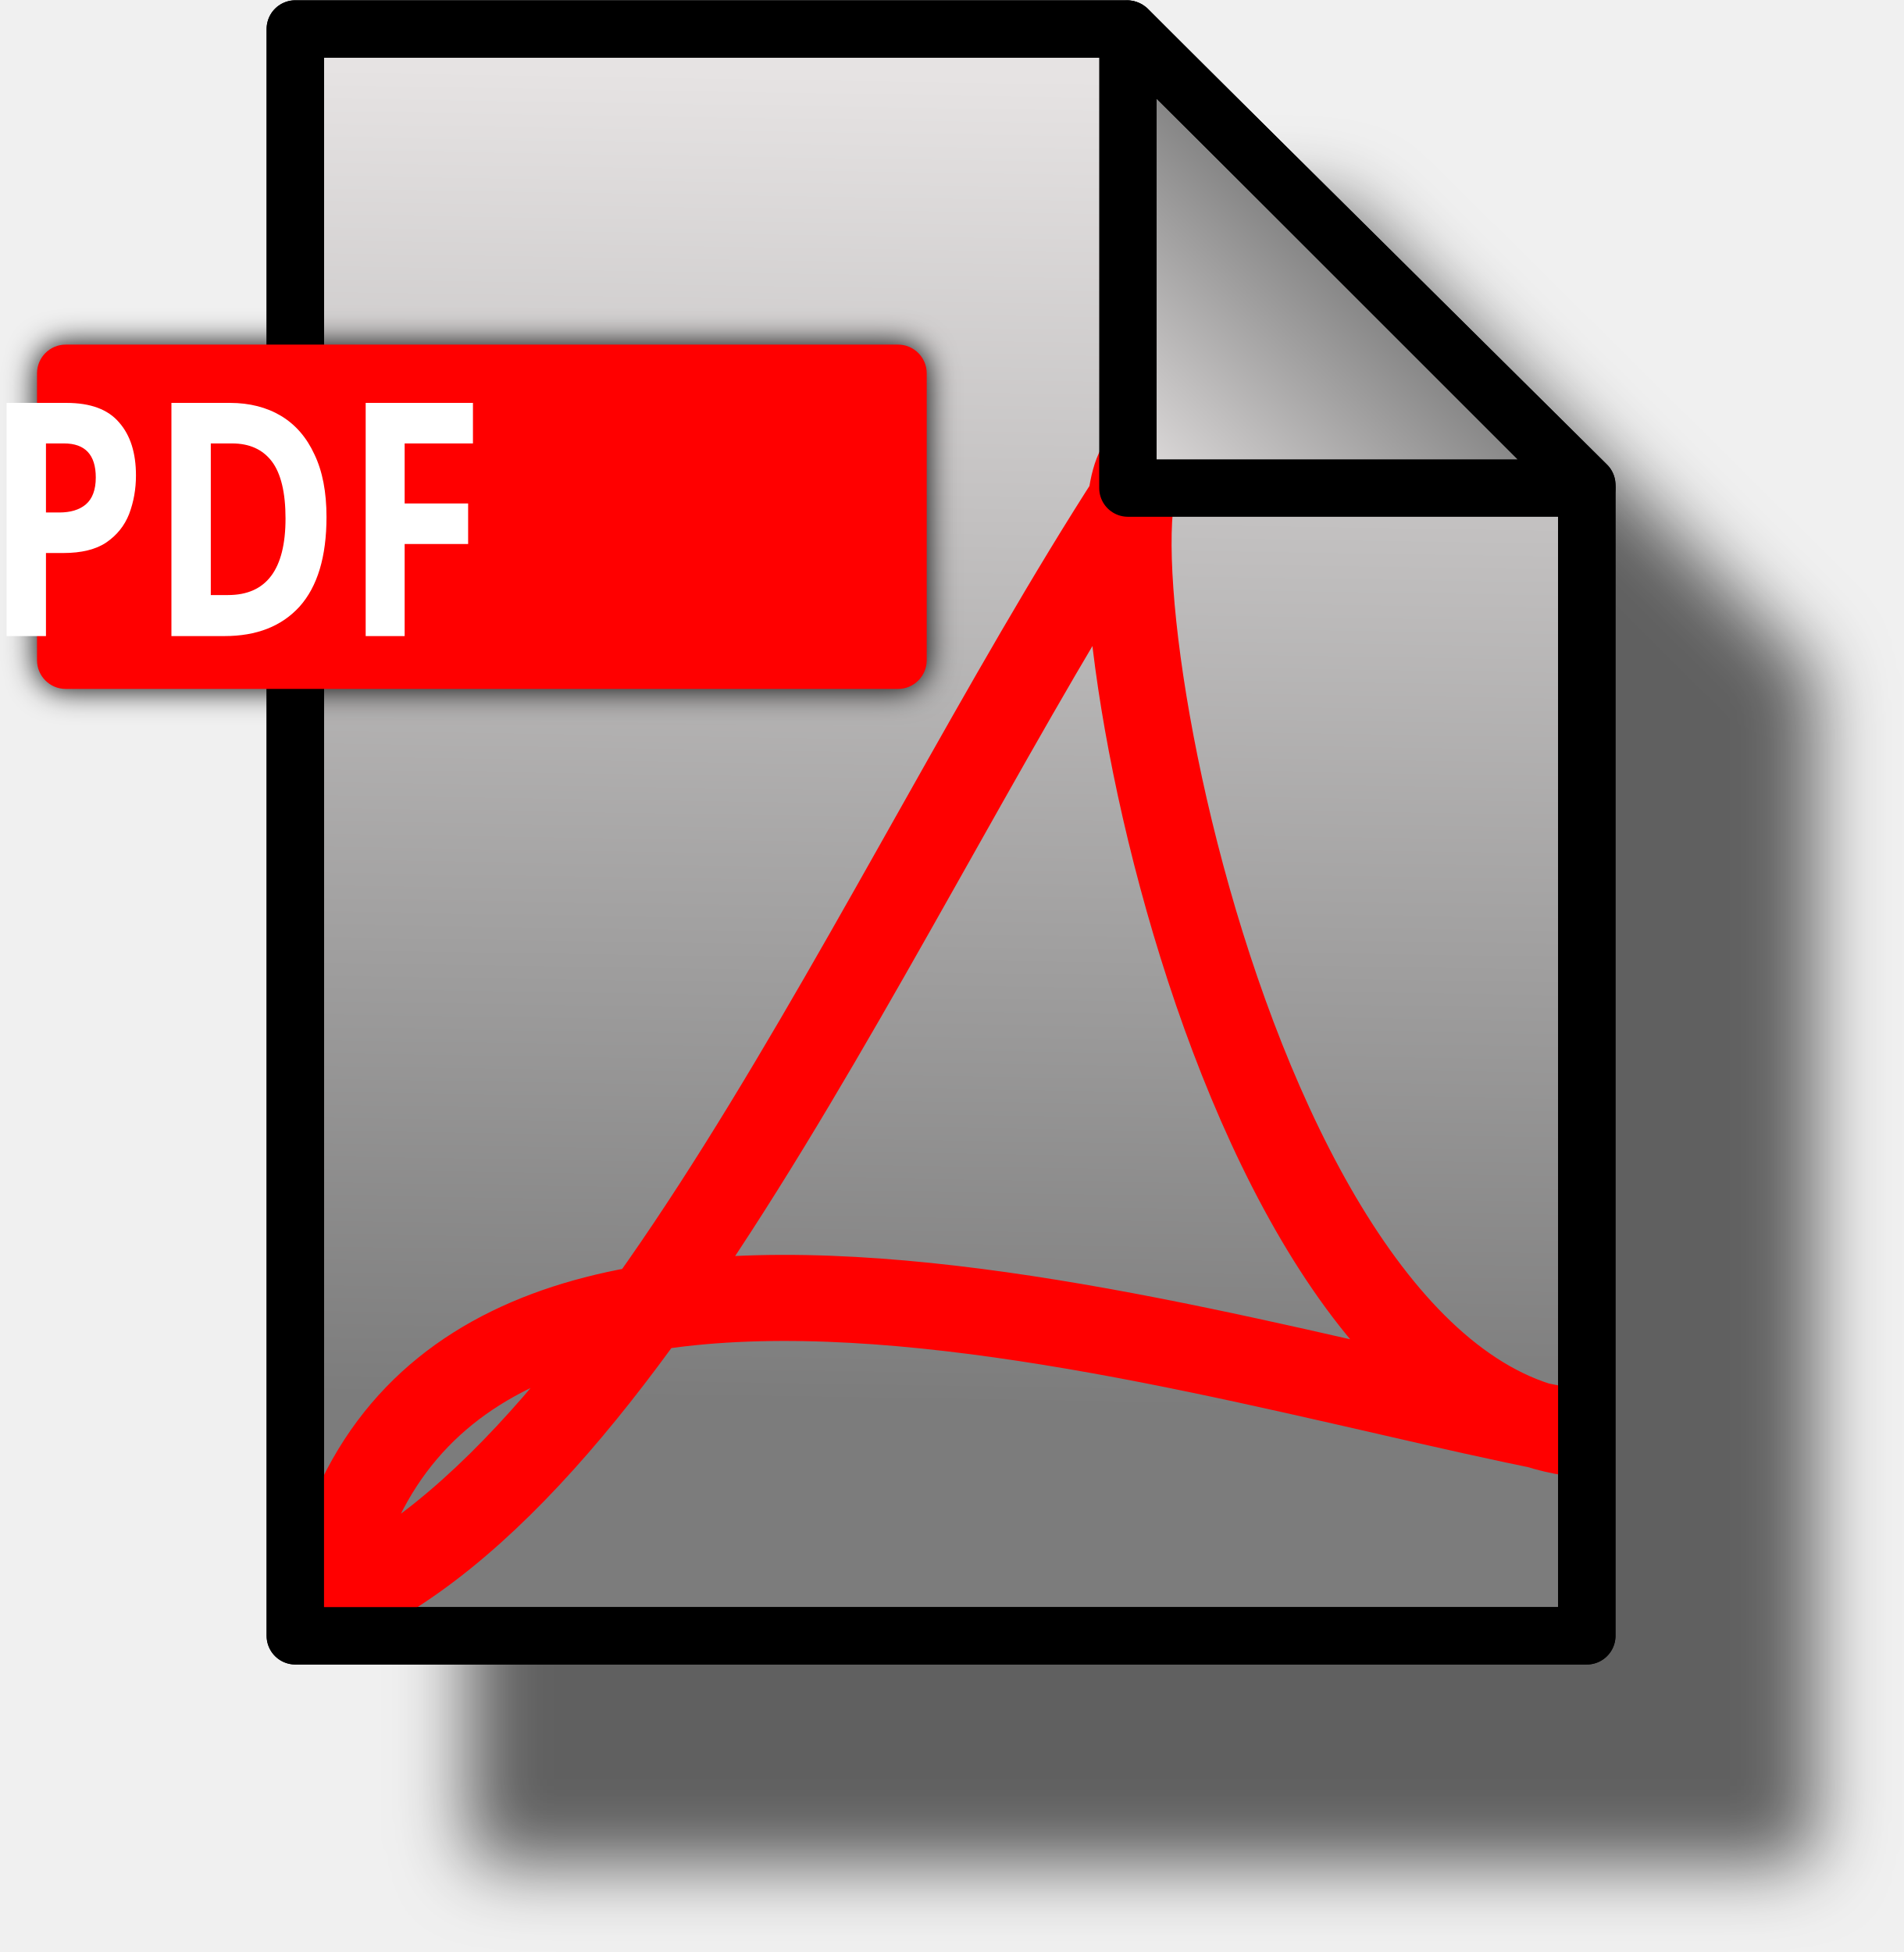
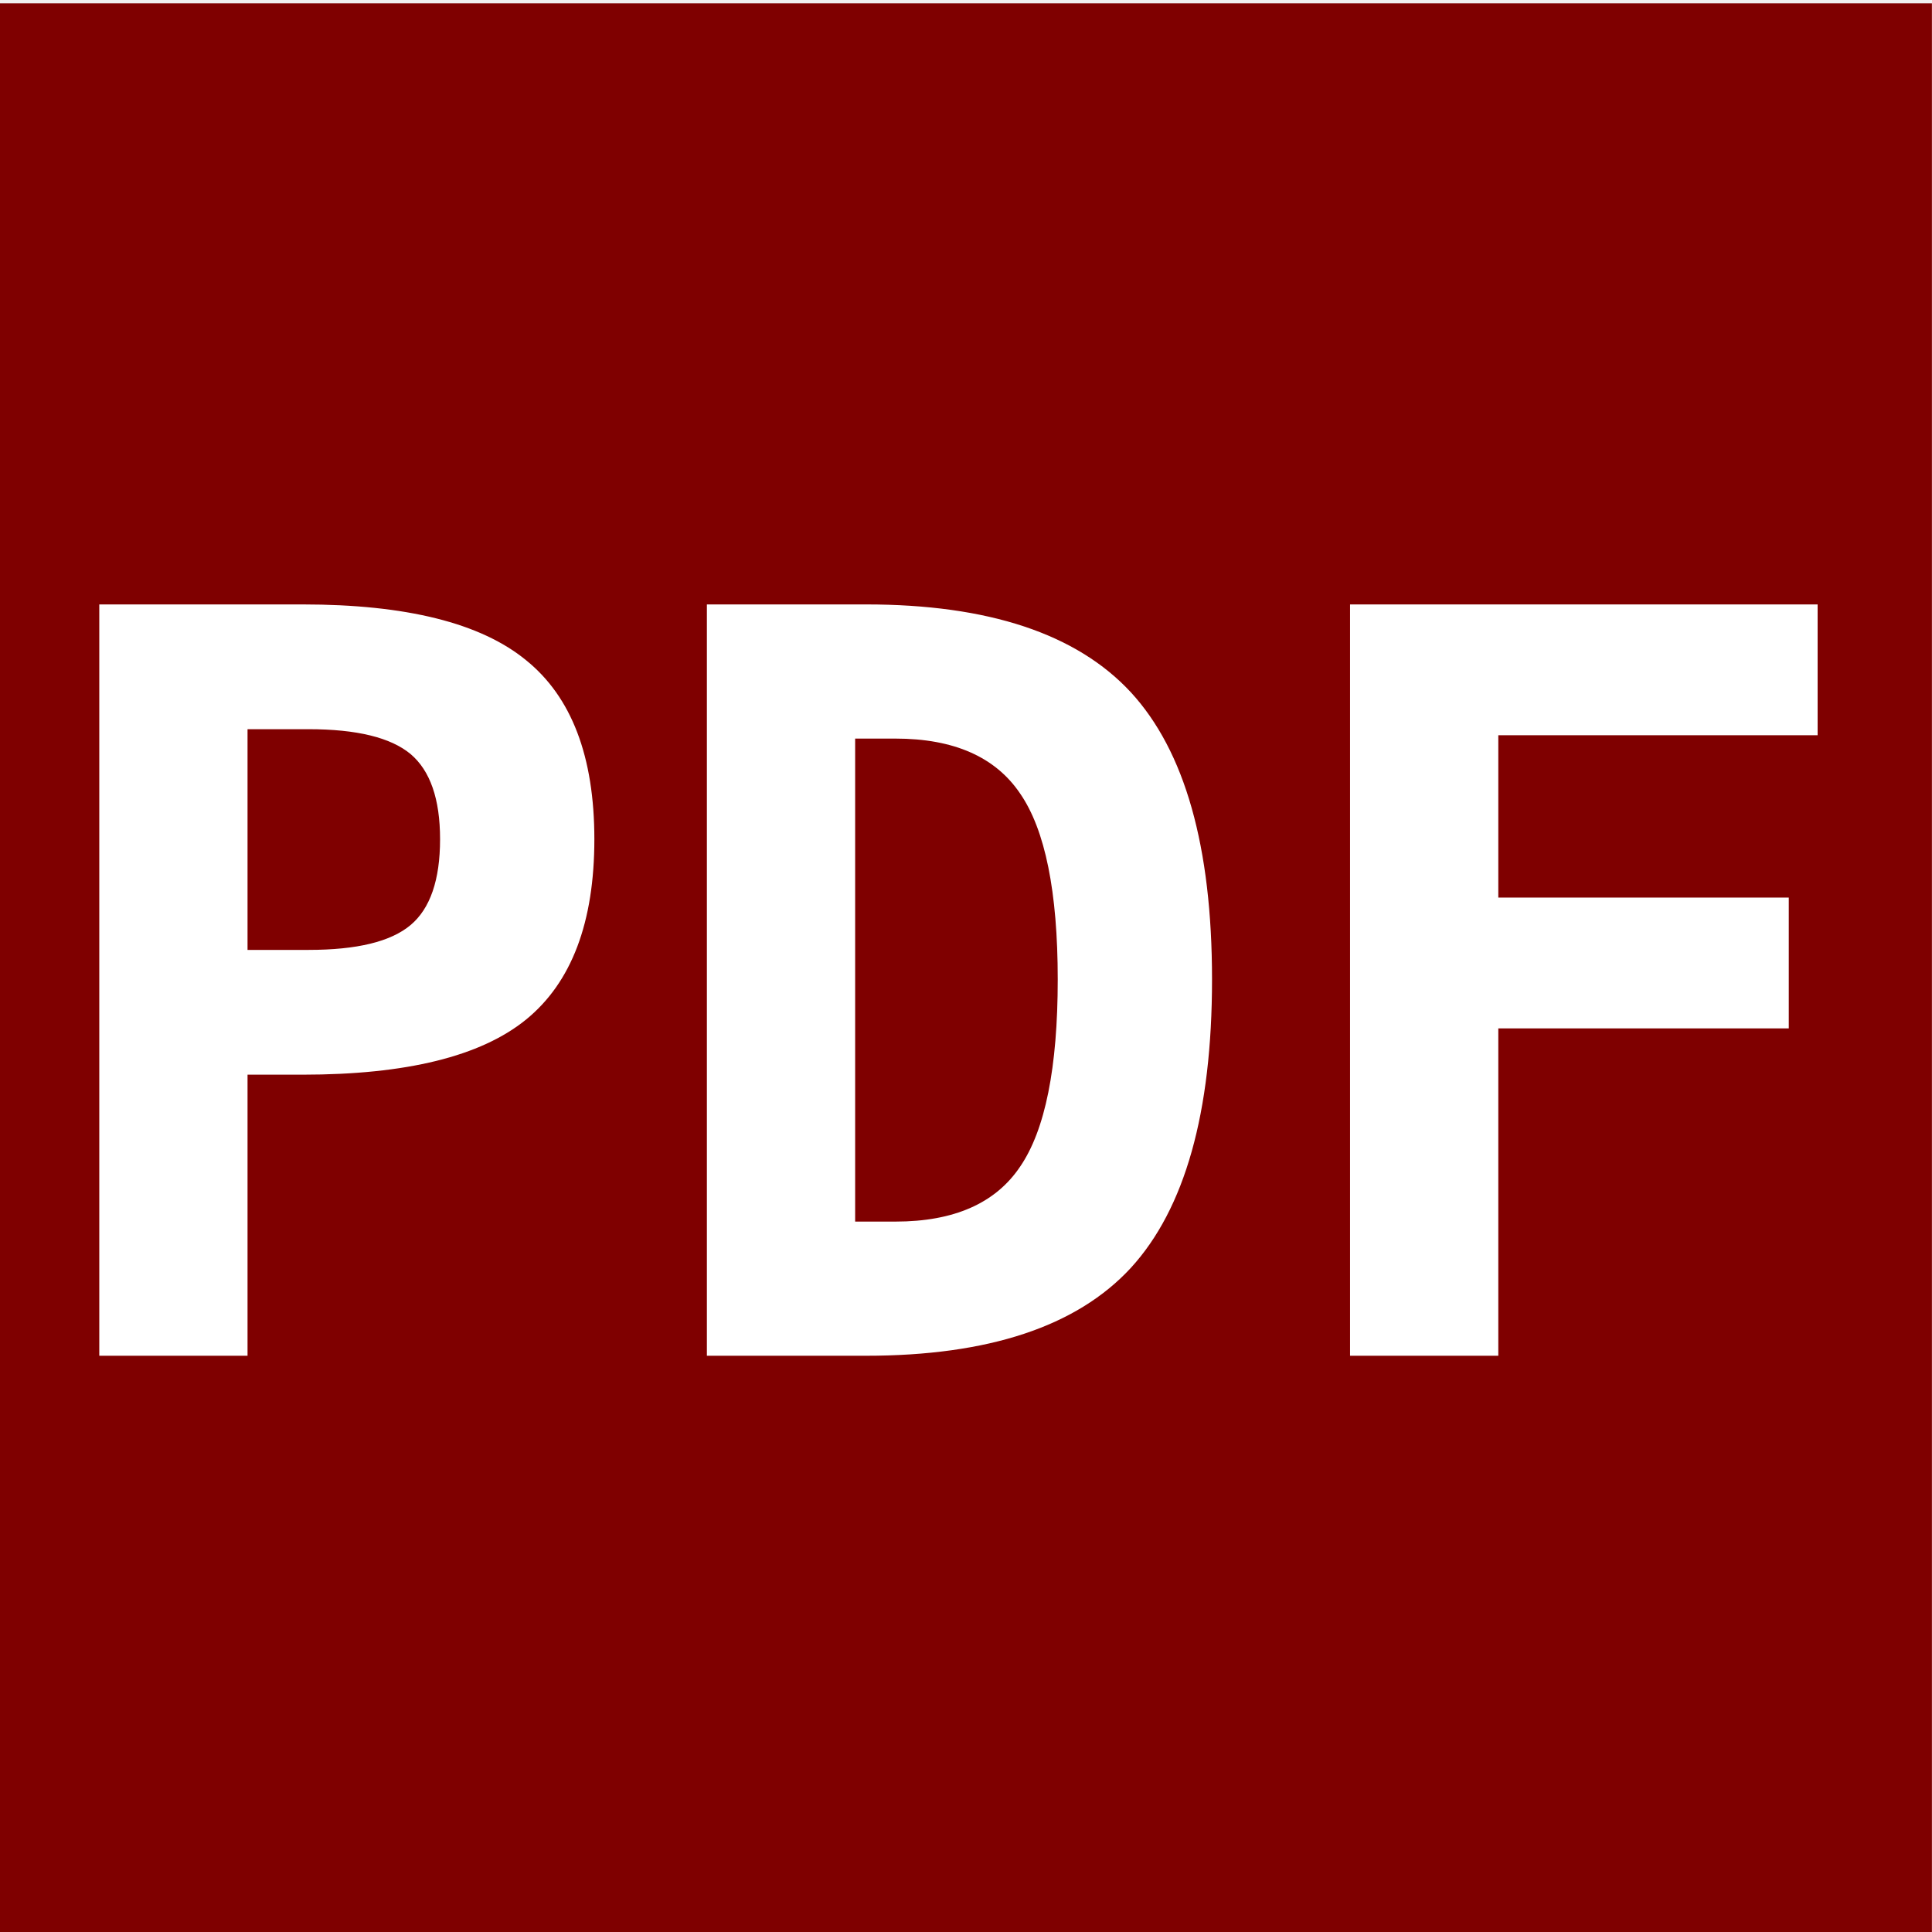
- <svg xmlns="http://www.w3.org/2000/svg" xmlns:xlink="http://www.w3.org/1999/xlink" id="svg3491" viewBox="0 0 66.323 68.03" version="1.1">
-   <defs id="defs3493">
-     <filter id="filter4402" color-interpolation-filters="sRGB">
-       <feGaussianBlur id="feGaussianBlur4404" stdDeviation="1.262" />
-     </filter>
-     <linearGradient id="linearGradient4592" x1="298.48" xlink:href="#linearGradient3928-8" gradientUnits="userSpaceOnUse" y1="238.13" gradientTransform="matrix(.53078 0 0 .52644 27.581 -339.55)" x2="299.9" y2="150.17" />
-     <linearGradient id="linearGradient3928-8">
-       <stop id="stop3930-2" stop-color="#7c7c7c" offset="0" />
-       <stop id="stop3932-0" stop-color="#e6e3e3" offset="1" />
-     </linearGradient>
-     <filter id="filter4396" height="1.215" width="1.083" y="-.107" x="-.042" color-interpolation-filters="sRGB">
-       <feGaussianBlur id="feGaussianBlur4398" stdDeviation="0.537" />
-     </filter>
-     <linearGradient id="linearGradient4587" x1="326.01" xlink:href="#linearGradient3928-8" gradientUnits="userSpaceOnUse" y1="161.52" gradientTransform="matrix(.5298 0 0 .5298 27.92 -340.03)" x2="310.68" y2="177.41" />
-   </defs>
-   <g id="layer1" transform="translate(-401.13 -292.62)">
-     <g id="g4612" transform="translate(247.86 555.77)">
-       <path id="path4560" opacity=".6" stroke-linejoin="round" style="color:#000000" d="m170.56-255.14v56h45v-40.108l-16.023-15.892z" stroke-dashoffset="117.54" filter="url(#filter4402)" stroke="#000" stroke-linecap="round" stroke-width="2" />
-       <path id="path4562" stroke-linejoin="round" style="color:#000000" d="m163.56-262.14v56h45v-40.108l-16.023-15.892z" stroke-dashoffset="117.54" stroke="#000" stroke-linecap="round" stroke-width="2" fill="url(#linearGradient4592)" />
-       <rect id="rect4564" style="color:#000000" rx="1" ry="1" height="12" filter="url(#filter4396)" width="31" y="-251.14" x="154.56" />
-       <path id="path4607" stroke-linejoin="bevel" d="m478 161.25c-3.478-1.376 1.855 33.049 15 34-12.991-2.291-40.731-12.262-44 6 11.19-4.649 20.083-26.734 29-40z" transform="translate(-284.37 -408.39)" stroke="#f00" stroke-width="3" fill="none" />
-       <path id="path4568" stroke-linejoin="round" style="color:#000000" d="m208.56-246.14-15.989-15.989v15.989h15.989z" stroke-dashoffset="117.54" stroke="#000" stroke-linecap="round" stroke-width="2" fill="url(#linearGradient4587)" />
-       <path id="path4610" stroke-linejoin="round" style="color:#000000" d="m163.56-262.14v56h45v-40.108l-16.023-15.892z" stroke-dashoffset="117.54" stroke="#000" stroke-linecap="round" stroke-width="2" fill="none" />
-       <rect id="rect4566" style="color:#000000" rx="1" ry="1" height="12" width="31" y="-251.14" x="154.56" fill="#f00" />
-       <text id="text4570" style="word-spacing:0px;letter-spacing:0px;text-anchor:middle;text-align:center" font-family="Sans" xml:space="preserve" transform="scale(.89596 1.1161)" font-size="10.208px" y="-215.917" x="189.475" font-weight="bold" line-height="125%" fill="#ffffff">
-         <tspan id="tspan4572" y="-215.917" x="189.475">PDF</tspan>
-       </text>
-     </g>
+ <svg xmlns="http://www.w3.org/2000/svg" width="45" height="45">
+   <g>
+     <rect fill="#7f0000" stroke="#4c4c4c" stroke-dasharray="null" stroke-linejoin="round" stroke-linecap="round" x="-0.002" y="0.078" width="45" height="45" id="svg_4" stroke-width="0" />
+     <text fill="#ffffff" stroke="#000000" stroke-width="0" stroke-dasharray="null" stroke-linejoin="round" stroke-linecap="round" x="22.08" y="31.577" id="svg_56" font-size="24" font-family="Monospace" text-anchor="middle" xml:space="preserve" font-weight="bold">PDF</text>
  </g>
</svg>
